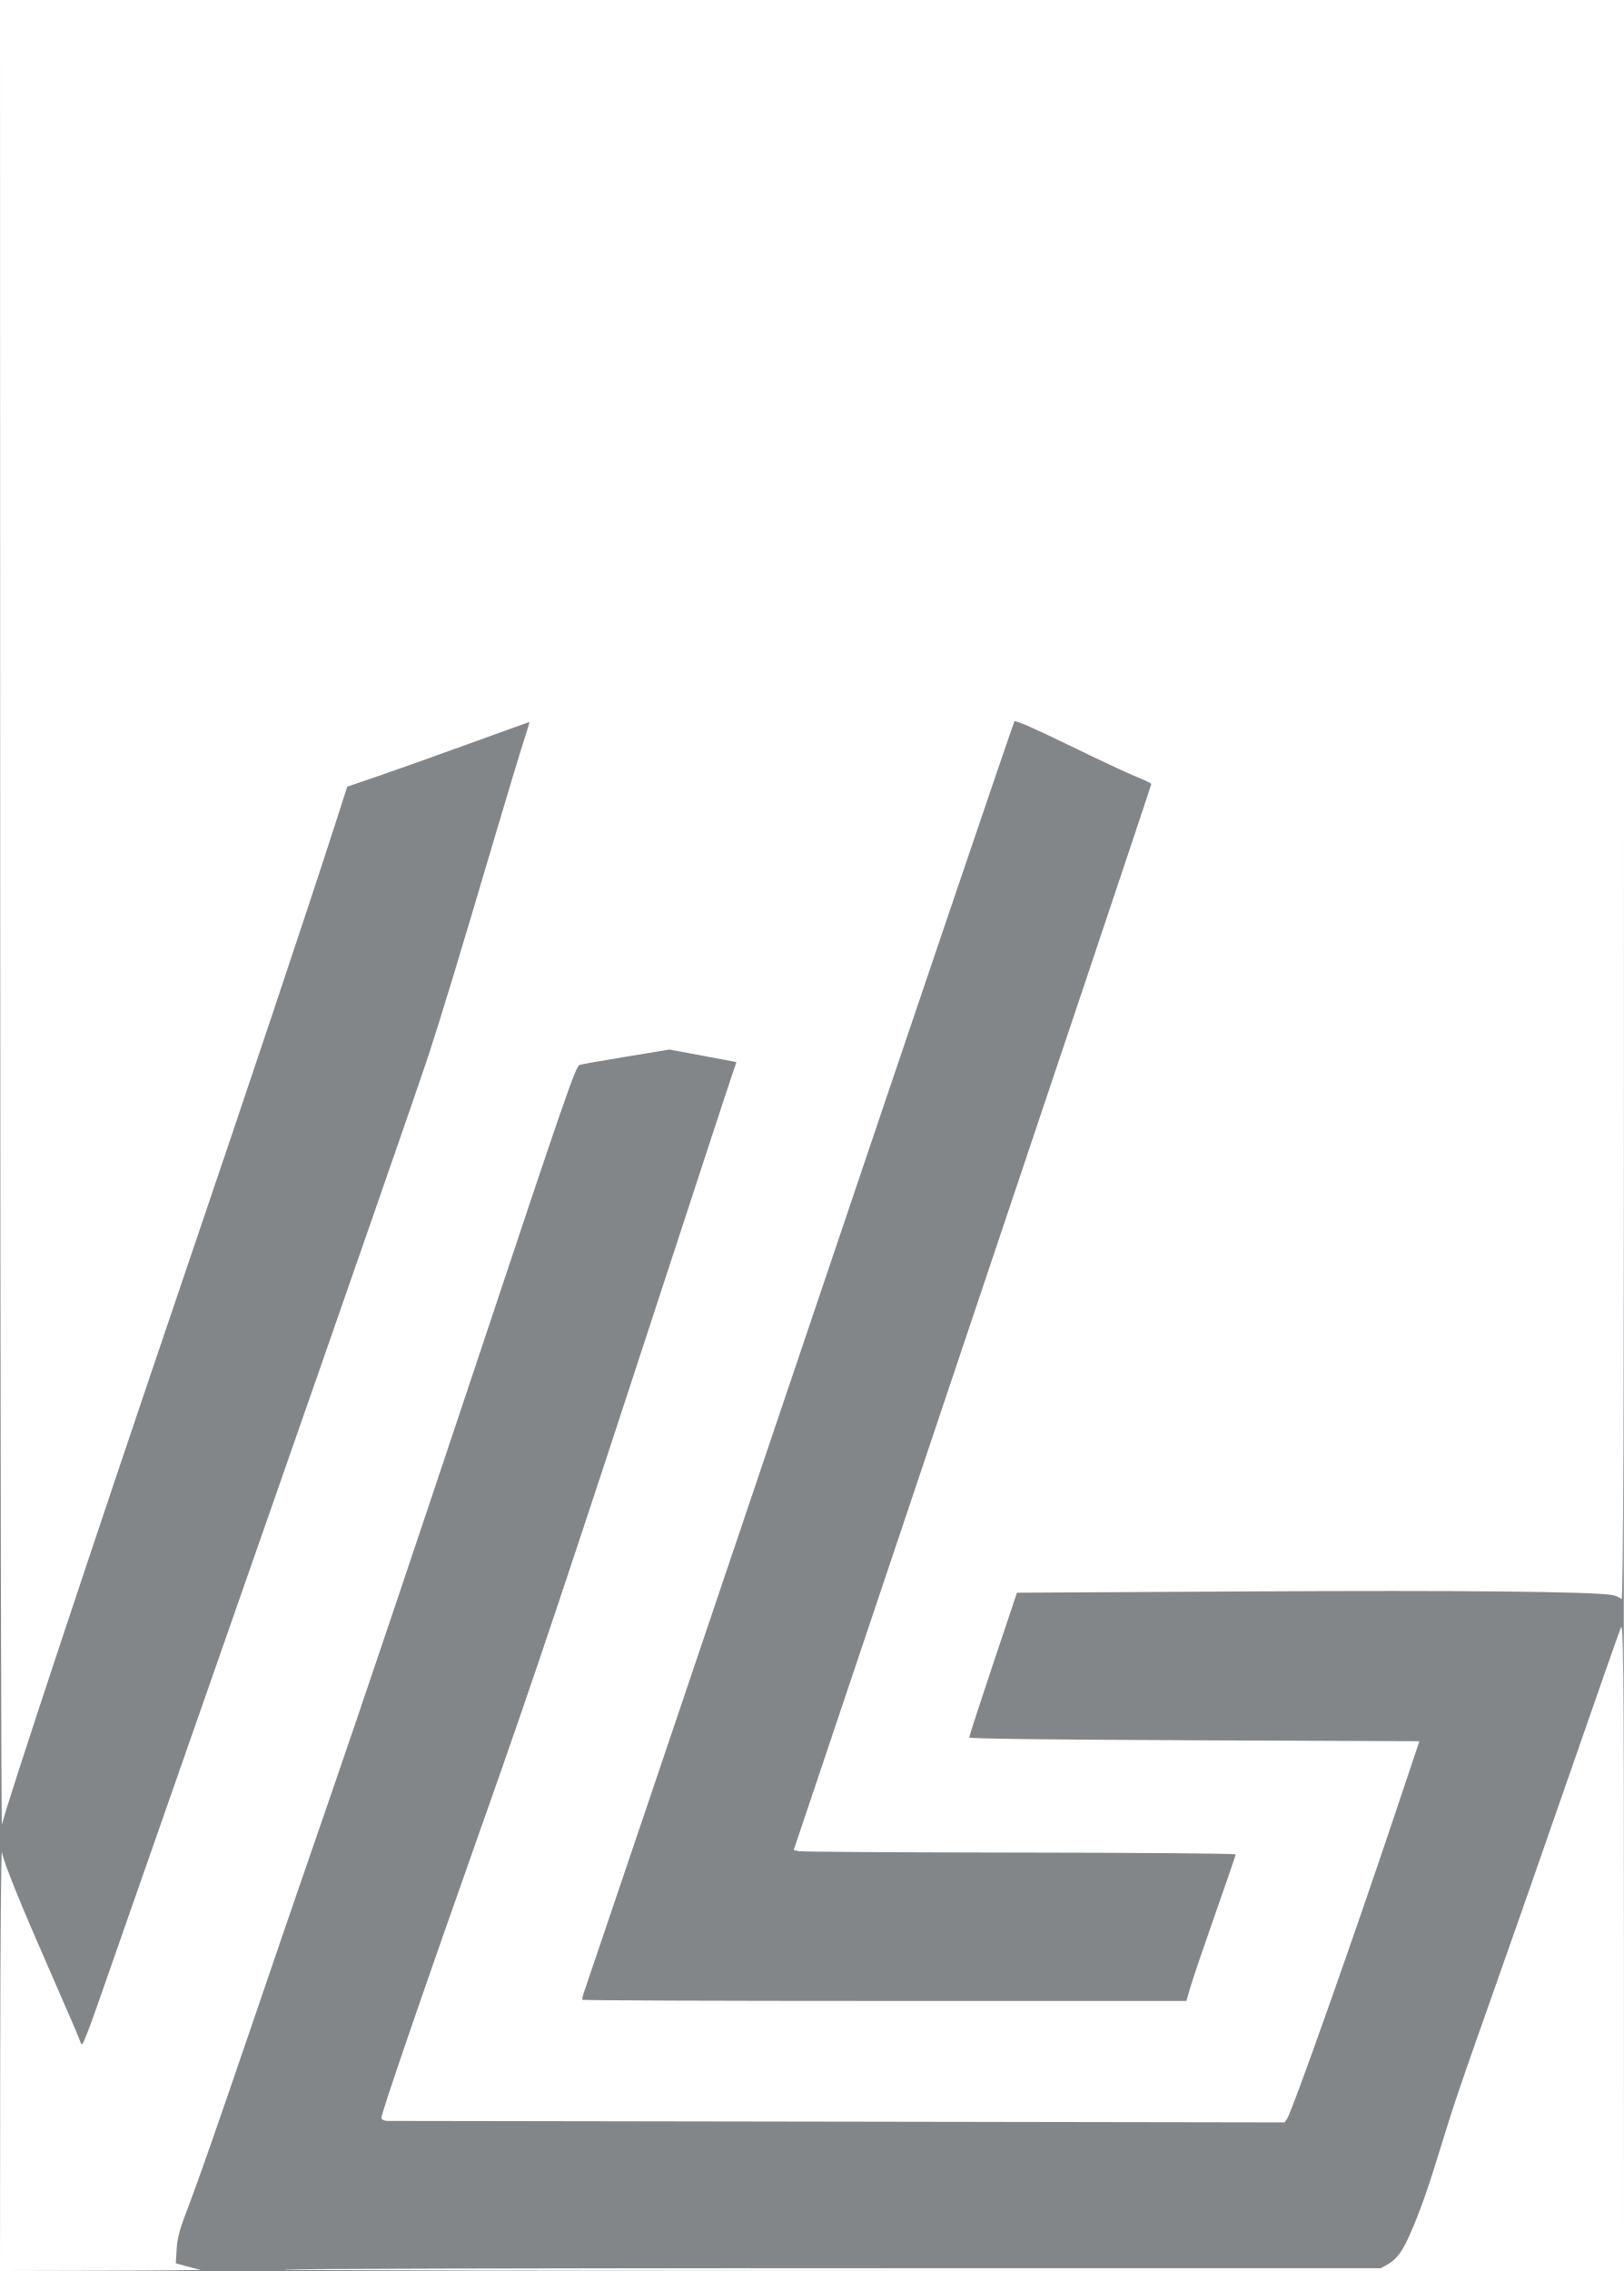
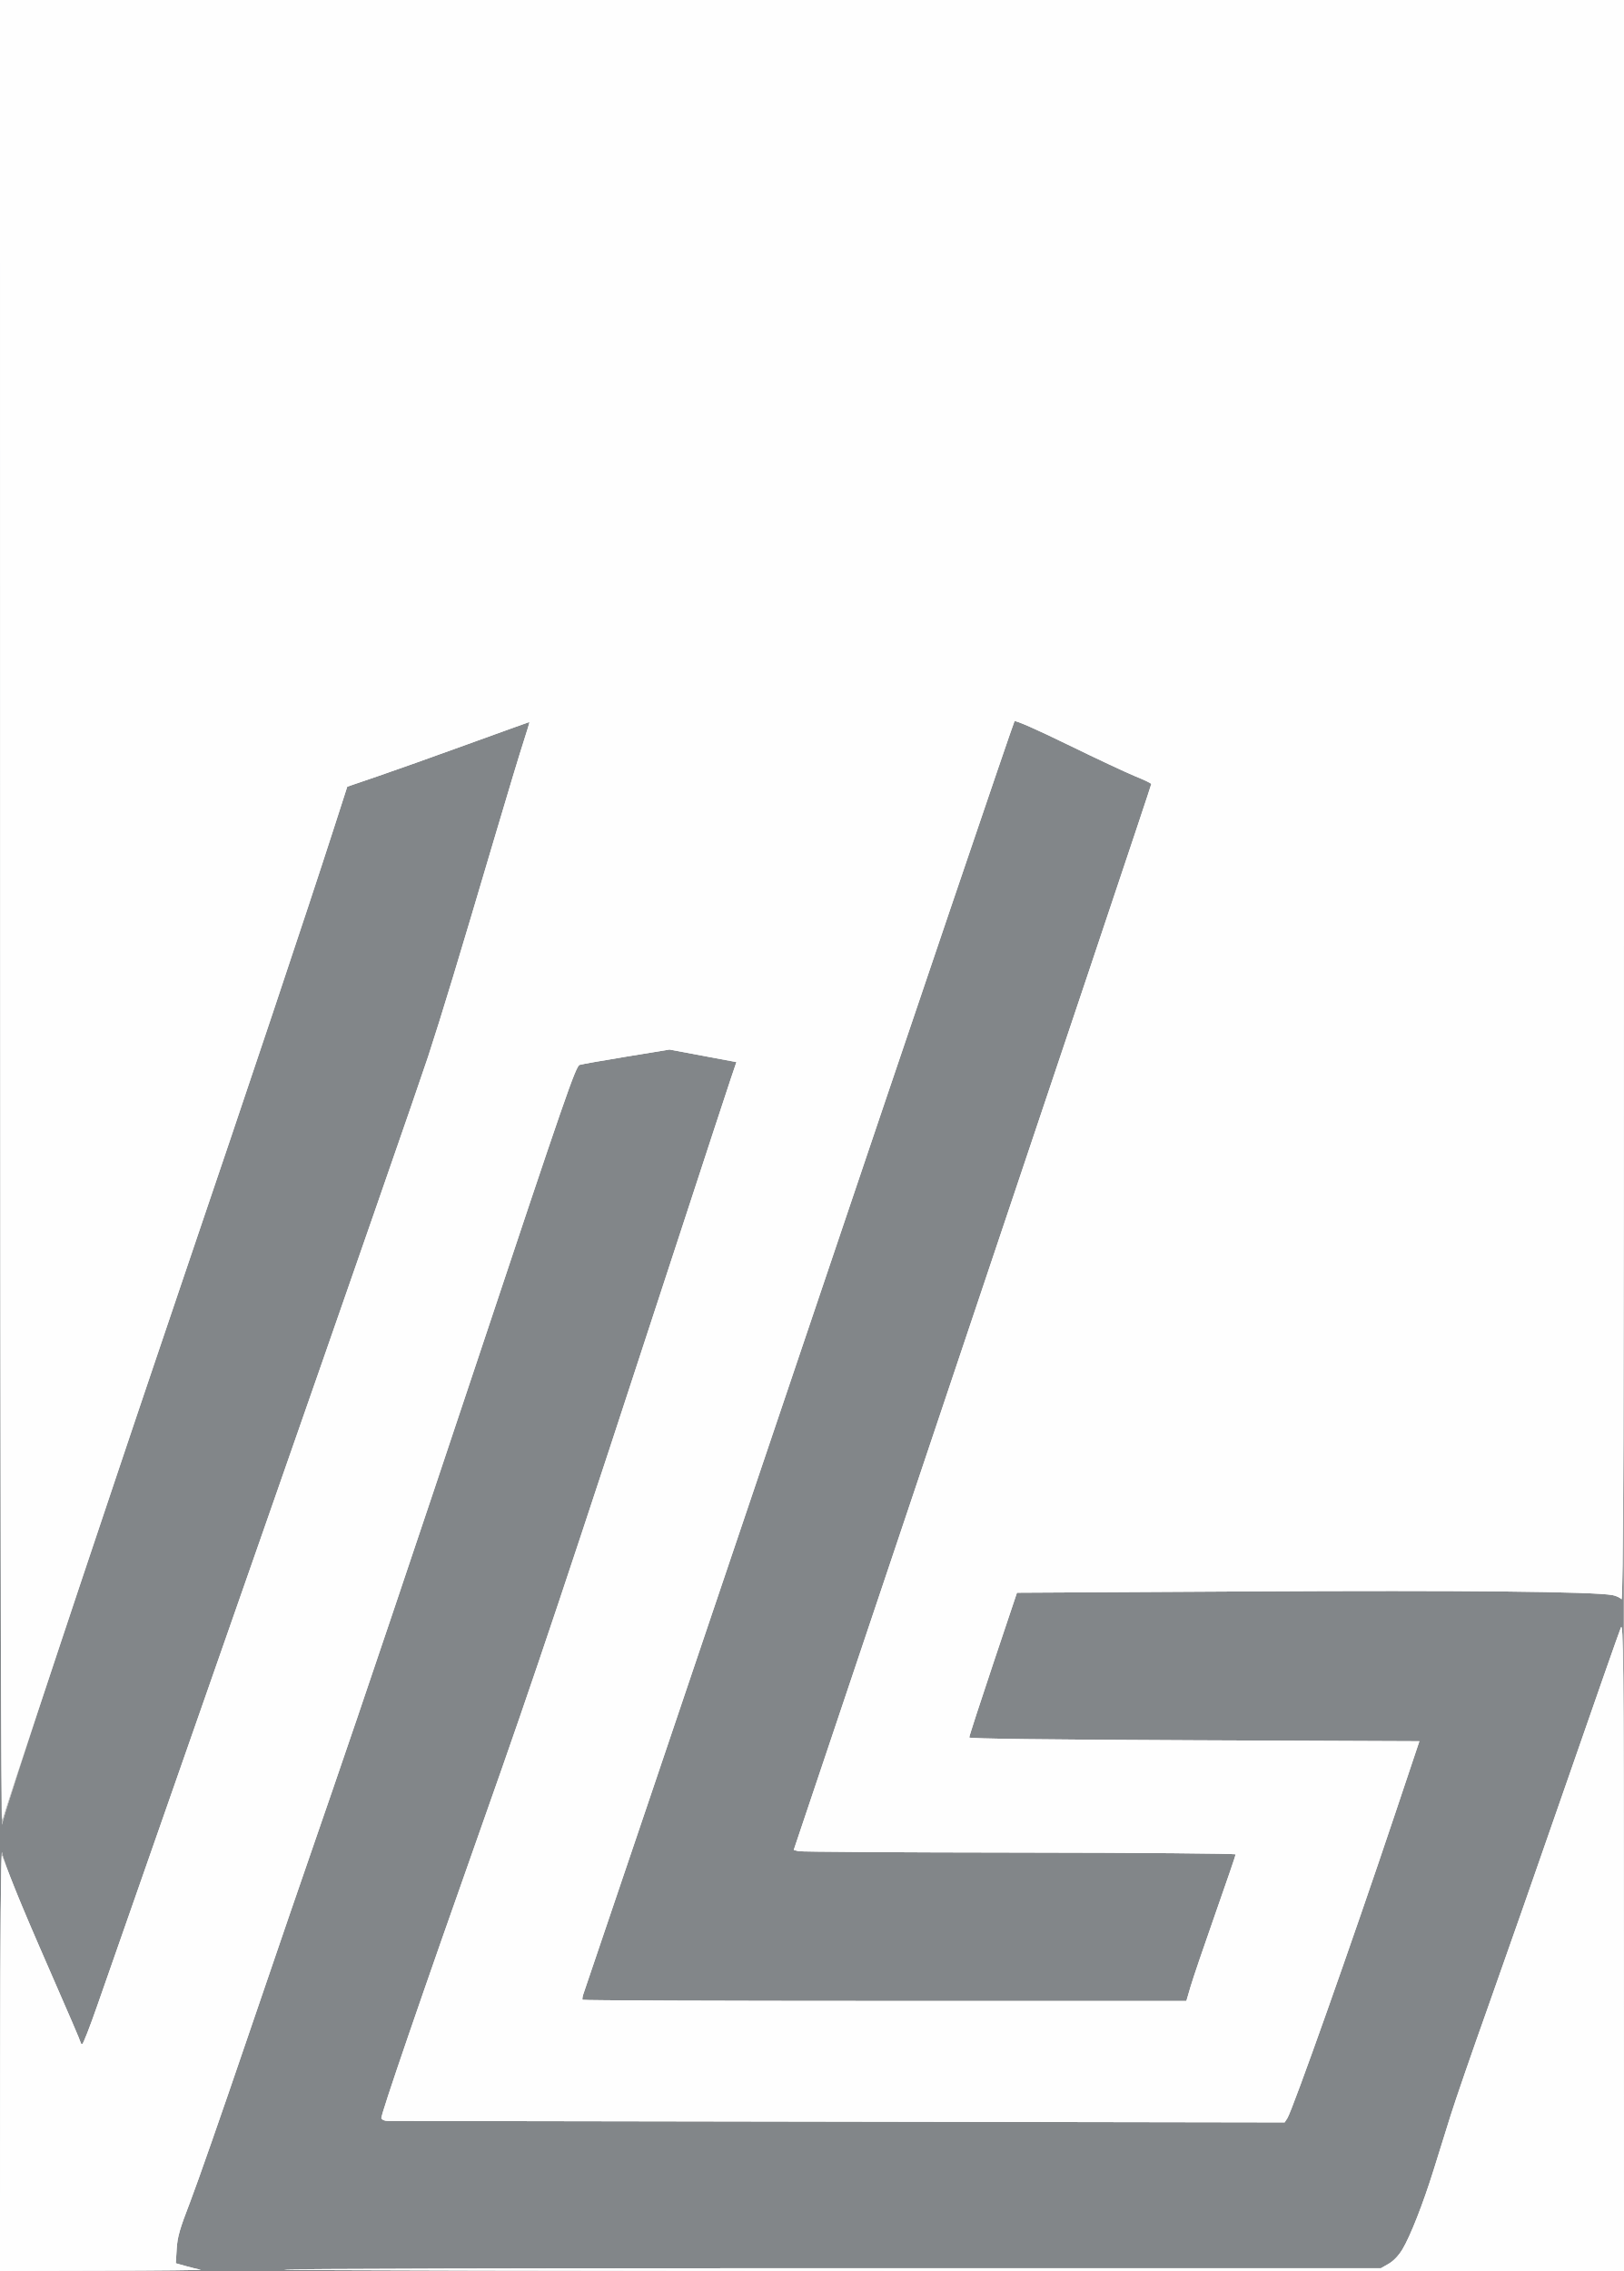
<svg xmlns="http://www.w3.org/2000/svg" width="866" height="1211" viewBox="0 0 866 1211">
  <g>
    <path d="M 151.42 1210.25 C151.42,1210.66 311.87,1211.00 508.33,1211.00 L 0.00 1211.00 L 54.75 1210.86 C84.86,1210.79 108.38,1210.54 107.00,1210.31 C105.62,1210.08 102.08,1209.21 99.13,1208.38 L 93.75 1206.87 L 94.23 1199.19 C94.63,1192.76 95.82,1188.63 101.47,1174.00 C105.18,1164.38 118.70,1125.68 131.52,1088.00 C144.33,1050.32 165.04,990.03 177.54,954.00 C190.03,917.97 224.23,816.51 253.54,728.53 C301.75,583.78 307.04,568.49 309.16,567.84 C310.45,567.45 321.75,565.45 334.29,563.40 L 357.07 559.67 L 392.75 566.35 L 389.84 574.92 C388.24,579.64 376.34,615.90 363.40,655.50 C301.72,844.27 285.25,893.49 258.00,970.50 C224.77,1064.43 202.87,1128.22 203.38,1129.55 C203.69,1130.35 205.19,1130.99 206.72,1130.97 C208.25,1130.96 316.51,1131.13 447.30,1131.36 L 685.11 1131.76 L 686.54 1129.58 C689.30,1125.36 721.43,1034.65 743.58,968.50 L 756.98 928.50 L 636.99 928.00 C558.08,927.67 516.97,927.16 516.91,926.50 C516.86,925.95 522.57,908.36 529.59,887.40 L 542.36 849.31 L 665.93 848.62 C780.18,847.98 849.80,848.69 860.00,850.59 C861.92,850.95 864.06,851.95 864.75,852.81 C864.76,852.82 864.76,852.83 864.77,852.83 C865.75,852.82 866.00,766.63 866.00,427.19 L 866.00 1211.00 L 865.96 1037.75 C865.93,884.85 865.75,864.90 864.46,867.87 C863.66,869.72 850.81,906.40 835.91,949.37 C821.01,992.34 801.93,1046.85 793.51,1070.50 C785.08,1094.15 776.15,1120.03 773.66,1128.00 C771.16,1135.97 767.09,1149.03 764.61,1157.00 C758.95,1175.15 752.11,1192.57 747.92,1199.49 C745.89,1202.84 743.18,1205.67 740.60,1207.15 L 736.50 1209.50 L 444.33 1209.50 C283.64,1209.50 151.83,1209.84 151.42,1210.25 ZM 634.98 1059.25 L 632.71 1067.00 L 472.02 1067.00 C383.64,1067.00 311.06,1066.72 310.72,1066.39 C310.38,1066.05 310.74,1064.14 311.52,1062.14 C312.29,1060.14 364.05,907.08 426.54,722.00 C489.02,536.92 540.56,385.08 541.05,384.57 C541.60,384.01 552.82,388.95 569.73,397.20 C585.00,404.66 601.21,412.25 605.75,414.08 C610.29,415.90 614.00,417.71 614.00,418.09 C614.00,418.80 570.22,549.38 476.24,829.00 L 423.31 986.50 L 425.90 987.13 C427.33,987.48 480.36,987.82 543.75,987.88 C607.14,987.95 659.00,988.38 659.00,988.84 C659.00,989.30 654.11,1003.59 648.13,1020.59 C642.15,1037.59 636.23,1054.99 634.98,1059.25 ZM 0.11 1097.25 L 0.00 1211.00 L 0.00 0.00 L 0.12 489.25 C0.19,756.49 0.60,973.03 1.05,973.03 C1.05,973.03 1.05,973.02 1.06,973.00 C2.01,966.51 49.57,823.17 98.27,680.00 C132.20,580.27 163.61,486.42 177.94,441.99 L 185.20 419.48 L 200.85 414.14 C209.46,411.21 231.25,403.45 249.28,396.90 C267.31,390.36 282.20,385.00 282.35,385.00 C282.51,385.00 281.14,389.61 279.30,395.25 C277.45,400.89 270.75,423.05 264.41,444.50 C244.11,513.09 235.96,539.95 228.29,563.50 C224.16,576.15 184.43,690.45 140.00,817.50 C95.56,944.55 55.94,1057.84 51.96,1069.25 C47.99,1080.66 44.34,1090.00 43.87,1090.00 C43.39,1090.00 43.00,1089.61 43.00,1089.13 C43.00,1088.66 36.10,1072.57 27.67,1053.38 C10.72,1014.83 2.31,994.08 1.05,987.70 C0.59,985.36 0.17,1033.92 0.11,1097.25 Z" fill="rgb(130,134,137)" />
-     <path d="M 0.78 947.38 C0.95,963.73 1.15,970.15 1.41,970.16 C1.43,970.16 1.45,970.10 1.48,970.00 C2.85,964.06 35.81,864.92 70.01,763.48 C32.66,874.28 1.83,967.79 1.06,973.00 C1.05,973.02 1.05,973.03 1.05,973.03 C0.96,973.03 0.87,964.01 0.78,947.38 ZM 0.75 993.21 C0.85,989.15 0.95,987.18 1.05,987.70 C1.41,989.52 2.35,992.50 3.90,996.73 C2.43,992.97 1.31,990.16 1.02,989.50 C0.92,989.29 0.84,990.58 0.75,993.21 ZM 86.55 714.52 C90.53,702.79 94.45,691.24 98.27,680.00 C108.81,649.03 119.10,618.63 128.71,590.10 C119.10,618.63 108.81,649.03 98.27,680.00 C94.35,691.53 90.44,703.06 86.55,714.52 Z" fill="none" />
-     <path d="M 1.31 969.84 C2.23,966.83 5.38,957.21 10.06,943.05 C4.99,958.51 1.88,968.26 1.48,970.00 C1.45,970.10 1.43,970.16 1.41,970.16 C1.37,970.16 1.34,970.05 1.31,969.84 ZM 0.74 939.45 C0.79,946.18 0.84,951.76 0.89,956.23 C0.85,953.68 0.82,950.74 0.78,947.38 C0.77,944.91 0.76,942.26 0.74,939.45 Z" fill="none" />
-     <path d="M 0.07 1099.25 C0.11,1033.86 0.50,988.33 1.02,989.50 C1.50,990.60 4.25,997.58 7.12,1005.00 C9.98,1012.42 19.23,1034.20 27.67,1053.38 C36.10,1072.57 43.00,1088.66 43.00,1089.13 C43.00,1089.61 43.39,1090.00 43.87,1090.00 C44.34,1090.00 47.99,1080.66 51.96,1069.25 C55.94,1057.84 95.56,944.55 140.00,817.50 C184.43,690.45 224.16,576.15 228.29,563.50 C235.96,539.95 244.11,513.09 264.41,444.50 C270.75,423.05 277.45,400.89 279.30,395.25 C281.14,389.61 282.51,385.00 282.35,385.00 C282.20,385.00 267.31,390.36 249.28,396.90 C231.25,403.45 209.46,411.21 200.85,414.14 L 185.20 419.48 L 177.94 441.99 C163.61,486.42 132.20,580.27 98.27,680.00 C70.21,762.50 5.59,955.67 1.26,970.00 C0.51,972.47 0.17,830.62 0.10,486.75 L 0.00 0.00 L 433.00 0.00 L 866.00 0.00 L 866.00 427.19 C866.00,769.11 865.75,854.07 864.75,852.81 C864.06,851.95 861.92,850.95 860.00,850.59 C849.80,848.69 780.18,847.98 665.93,848.62 L 542.36 849.31 L 529.59 887.40 C522.57,908.36 516.86,925.95 516.91,926.50 C516.97,927.16 558.08,927.67 636.99,928.00 L 756.98 928.50 L 743.58 968.50 C721.43,1034.65 689.30,1125.36 686.54,1129.58 L 685.11 1131.76 L 447.30 1131.36 C316.51,1131.13 208.25,1130.96 206.72,1130.97 C205.19,1130.99 203.69,1130.35 203.38,1129.55 C202.87,1128.22 224.77,1064.43 258.00,970.50 C285.25,893.49 301.72,844.27 363.40,655.50 C376.34,615.90 388.24,579.64 389.84,574.92 L 392.75 566.35 L 374.91 563.01 L 357.07 559.67 L 334.29 563.40 C321.75,565.45 310.45,567.45 309.16,567.84 C307.04,568.49 301.75,583.78 253.54,728.53 C224.23,816.51 190.03,917.97 177.54,954.00 C165.04,990.03 144.33,1050.32 131.52,1088.00 C118.70,1125.68 105.18,1164.38 101.47,1174.00 C95.82,1188.63 94.63,1192.76 94.23,1199.19 L 93.75 1206.87 L 99.13 1208.38 C102.08,1209.21 105.62,1210.08 107.00,1210.31 C108.38,1210.54 84.86,1210.79 54.75,1210.86 L 0.00 1211.00 L 0.07 1099.25 ZM 634.98 1059.25 C636.23,1054.99 642.15,1037.59 648.13,1020.59 C654.11,1003.59 659.00,989.30 659.00,988.84 C659.00,988.38 607.14,987.95 543.75,987.88 C480.36,987.82 427.33,987.48 425.90,987.13 L 423.31 986.50 L 476.24 829.00 C570.22,549.38 614.00,418.80 614.00,418.09 C614.00,417.71 610.29,415.90 605.75,414.08 C601.21,412.25 585.00,404.66 569.73,397.20 C552.82,388.95 541.60,384.01 541.05,384.57 C540.56,385.08 489.02,536.92 426.54,722.00 C364.05,907.08 312.29,1060.14 311.52,1062.14 C310.74,1064.14 310.38,1066.05 310.72,1066.39 C311.06,1066.72 383.64,1067.00 472.02,1067.00 L 632.71 1067.00 L 634.98 1059.25 ZM 151.42 1210.25 C151.83,1209.84 283.64,1209.50 444.33,1209.50 L 736.50 1209.50 L 740.60 1207.15 C743.18,1205.67 745.89,1202.84 747.92,1199.49 C752.11,1192.57 758.95,1175.15 764.61,1157.00 C767.09,1149.03 771.16,1135.97 773.66,1128.00 C776.15,1120.03 785.08,1094.15 793.51,1070.50 C801.93,1046.85 821.01,992.34 835.91,949.37 C850.81,906.40 863.66,869.72 864.46,867.87 C865.75,864.90 865.93,884.85 865.96,1037.75 L 866.00 1211.00 L 508.33 1211.00 C311.62,1211.00 151.00,1210.66 151.42,1210.25 Z" fill="none" />
+     <path d="M 0.78 947.38 C0.95,963.73 1.15,970.15 1.41,970.16 C1.43,970.16 1.45,970.10 1.48,970.00 C2.85,964.06 35.81,864.92 70.01,763.48 C32.66,874.28 1.83,967.79 1.06,973.00 C1.05,973.02 1.05,973.03 1.05,973.03 C0.96,973.03 0.87,964.01 0.78,947.38 ZM 0.75 993.21 C0.85,989.15 0.95,987.18 1.05,987.70 C1.41,989.52 2.35,992.50 3.90,996.73 C2.43,992.97 1.31,990.16 1.02,989.50 C0.92,989.29 0.84,990.58 0.75,993.21 ZM 86.55 714.52 C90.53,702.79 94.45,691.24 98.27,680.00 C108.81,649.03 119.10,618.63 128.71,590.10 C119.10,618.63 108.81,649.03 98.27,680.00 C94.35,691.53 90.44,703.06 86.55,714.52 Z" fill="rgb(180,180,181)" />
+     <path d="M 1.31 969.84 C2.23,966.83 5.38,957.21 10.06,943.05 C4.99,958.51 1.88,968.26 1.48,970.00 C1.45,970.10 1.43,970.16 1.41,970.16 C1.37,970.16 1.34,970.05 1.31,969.84 ZM 0.74 939.45 C0.79,946.18 0.84,951.76 0.89,956.23 C0.85,953.68 0.82,950.74 0.78,947.38 C0.77,944.91 0.76,942.26 0.74,939.45 Z" fill="rgb(213,215,216)" />
+     <path d="M 0.07 1099.25 C0.11,1033.86 0.50,988.33 1.02,989.50 C1.50,990.60 4.25,997.58 7.12,1005.00 C9.98,1012.42 19.23,1034.20 27.67,1053.38 C36.10,1072.57 43.00,1088.66 43.00,1089.13 C43.00,1089.61 43.39,1090.00 43.87,1090.00 C44.34,1090.00 47.99,1080.66 51.96,1069.25 C55.94,1057.84 95.56,944.55 140.00,817.50 C184.43,690.45 224.16,576.15 228.29,563.50 C235.96,539.95 244.11,513.09 264.41,444.50 C270.75,423.05 277.45,400.89 279.30,395.25 C281.14,389.61 282.51,385.00 282.35,385.00 C282.20,385.00 267.31,390.36 249.28,396.90 C231.25,403.45 209.46,411.21 200.85,414.14 L 185.20 419.48 L 177.94 441.99 C163.61,486.42 132.20,580.27 98.27,680.00 C70.21,762.50 5.59,955.67 1.26,970.00 C0.51,972.47 0.17,830.62 0.10,486.75 L 0.00 0.00 L 433.00 0.00 L 866.00 0.00 L 866.00 427.19 C866.00,769.11 865.75,854.07 864.75,852.81 C864.06,851.95 861.92,850.95 860.00,850.59 C849.80,848.69 780.18,847.98 665.93,848.62 L 542.36 849.31 L 529.59 887.40 C522.57,908.36 516.86,925.95 516.91,926.50 C516.97,927.16 558.08,927.67 636.99,928.00 L 756.98 928.50 L 743.58 968.50 C721.43,1034.65 689.30,1125.36 686.54,1129.58 L 685.11 1131.76 L 447.30 1131.36 C316.51,1131.13 208.25,1130.96 206.72,1130.97 C205.19,1130.99 203.69,1130.35 203.38,1129.55 C202.87,1128.22 224.77,1064.43 258.00,970.50 C285.25,893.49 301.72,844.27 363.40,655.50 C376.34,615.90 388.24,579.64 389.84,574.92 L 392.75 566.35 L 374.91 563.01 L 357.07 559.67 L 334.29 563.40 C321.75,565.45 310.45,567.45 309.16,567.84 C307.04,568.49 301.75,583.78 253.54,728.53 C224.23,816.51 190.03,917.97 177.54,954.00 C165.04,990.03 144.33,1050.32 131.52,1088.00 C118.70,1125.68 105.18,1164.38 101.47,1174.00 C95.82,1188.63 94.63,1192.76 94.23,1199.19 L 93.75 1206.87 L 99.13 1208.38 C102.08,1209.21 105.62,1210.08 107.00,1210.31 C108.38,1210.54 84.86,1210.79 54.75,1210.86 L 0.00 1211.00 L 0.07 1099.25 ZM 634.98 1059.25 C636.23,1054.99 642.15,1037.59 648.13,1020.59 C654.11,1003.59 659.00,989.30 659.00,988.84 C659.00,988.38 607.14,987.95 543.75,987.88 C480.36,987.82 427.33,987.48 425.90,987.13 L 423.31 986.50 L 476.24 829.00 C570.22,549.38 614.00,418.80 614.00,418.09 C614.00,417.71 610.29,415.90 605.75,414.08 C601.21,412.25 585.00,404.66 569.73,397.20 C552.82,388.95 541.60,384.01 541.05,384.57 C540.56,385.08 489.02,536.92 426.54,722.00 C364.05,907.08 312.29,1060.14 311.52,1062.14 C310.74,1064.14 310.38,1066.05 310.72,1066.39 C311.06,1066.72 383.64,1067.00 472.02,1067.00 L 632.71 1067.00 L 634.98 1059.25 ZM 151.42 1210.25 C151.83,1209.84 283.64,1209.50 444.33,1209.50 L 736.50 1209.50 L 740.60 1207.15 C743.18,1205.67 745.89,1202.84 747.92,1199.49 C752.11,1192.57 758.95,1175.15 764.61,1157.00 C767.09,1149.03 771.16,1135.97 773.66,1128.00 C776.15,1120.03 785.08,1094.15 793.51,1070.50 C801.93,1046.85 821.01,992.34 835.91,949.37 C850.81,906.40 863.66,869.72 864.46,867.87 C865.75,864.90 865.93,884.85 865.96,1037.75 L 866.00 1211.00 L 508.33 1211.00 C311.62,1211.00 151.00,1210.66 151.42,1210.25 Z" fill="rgb(254,254,254)" />
  </g>
</svg>
